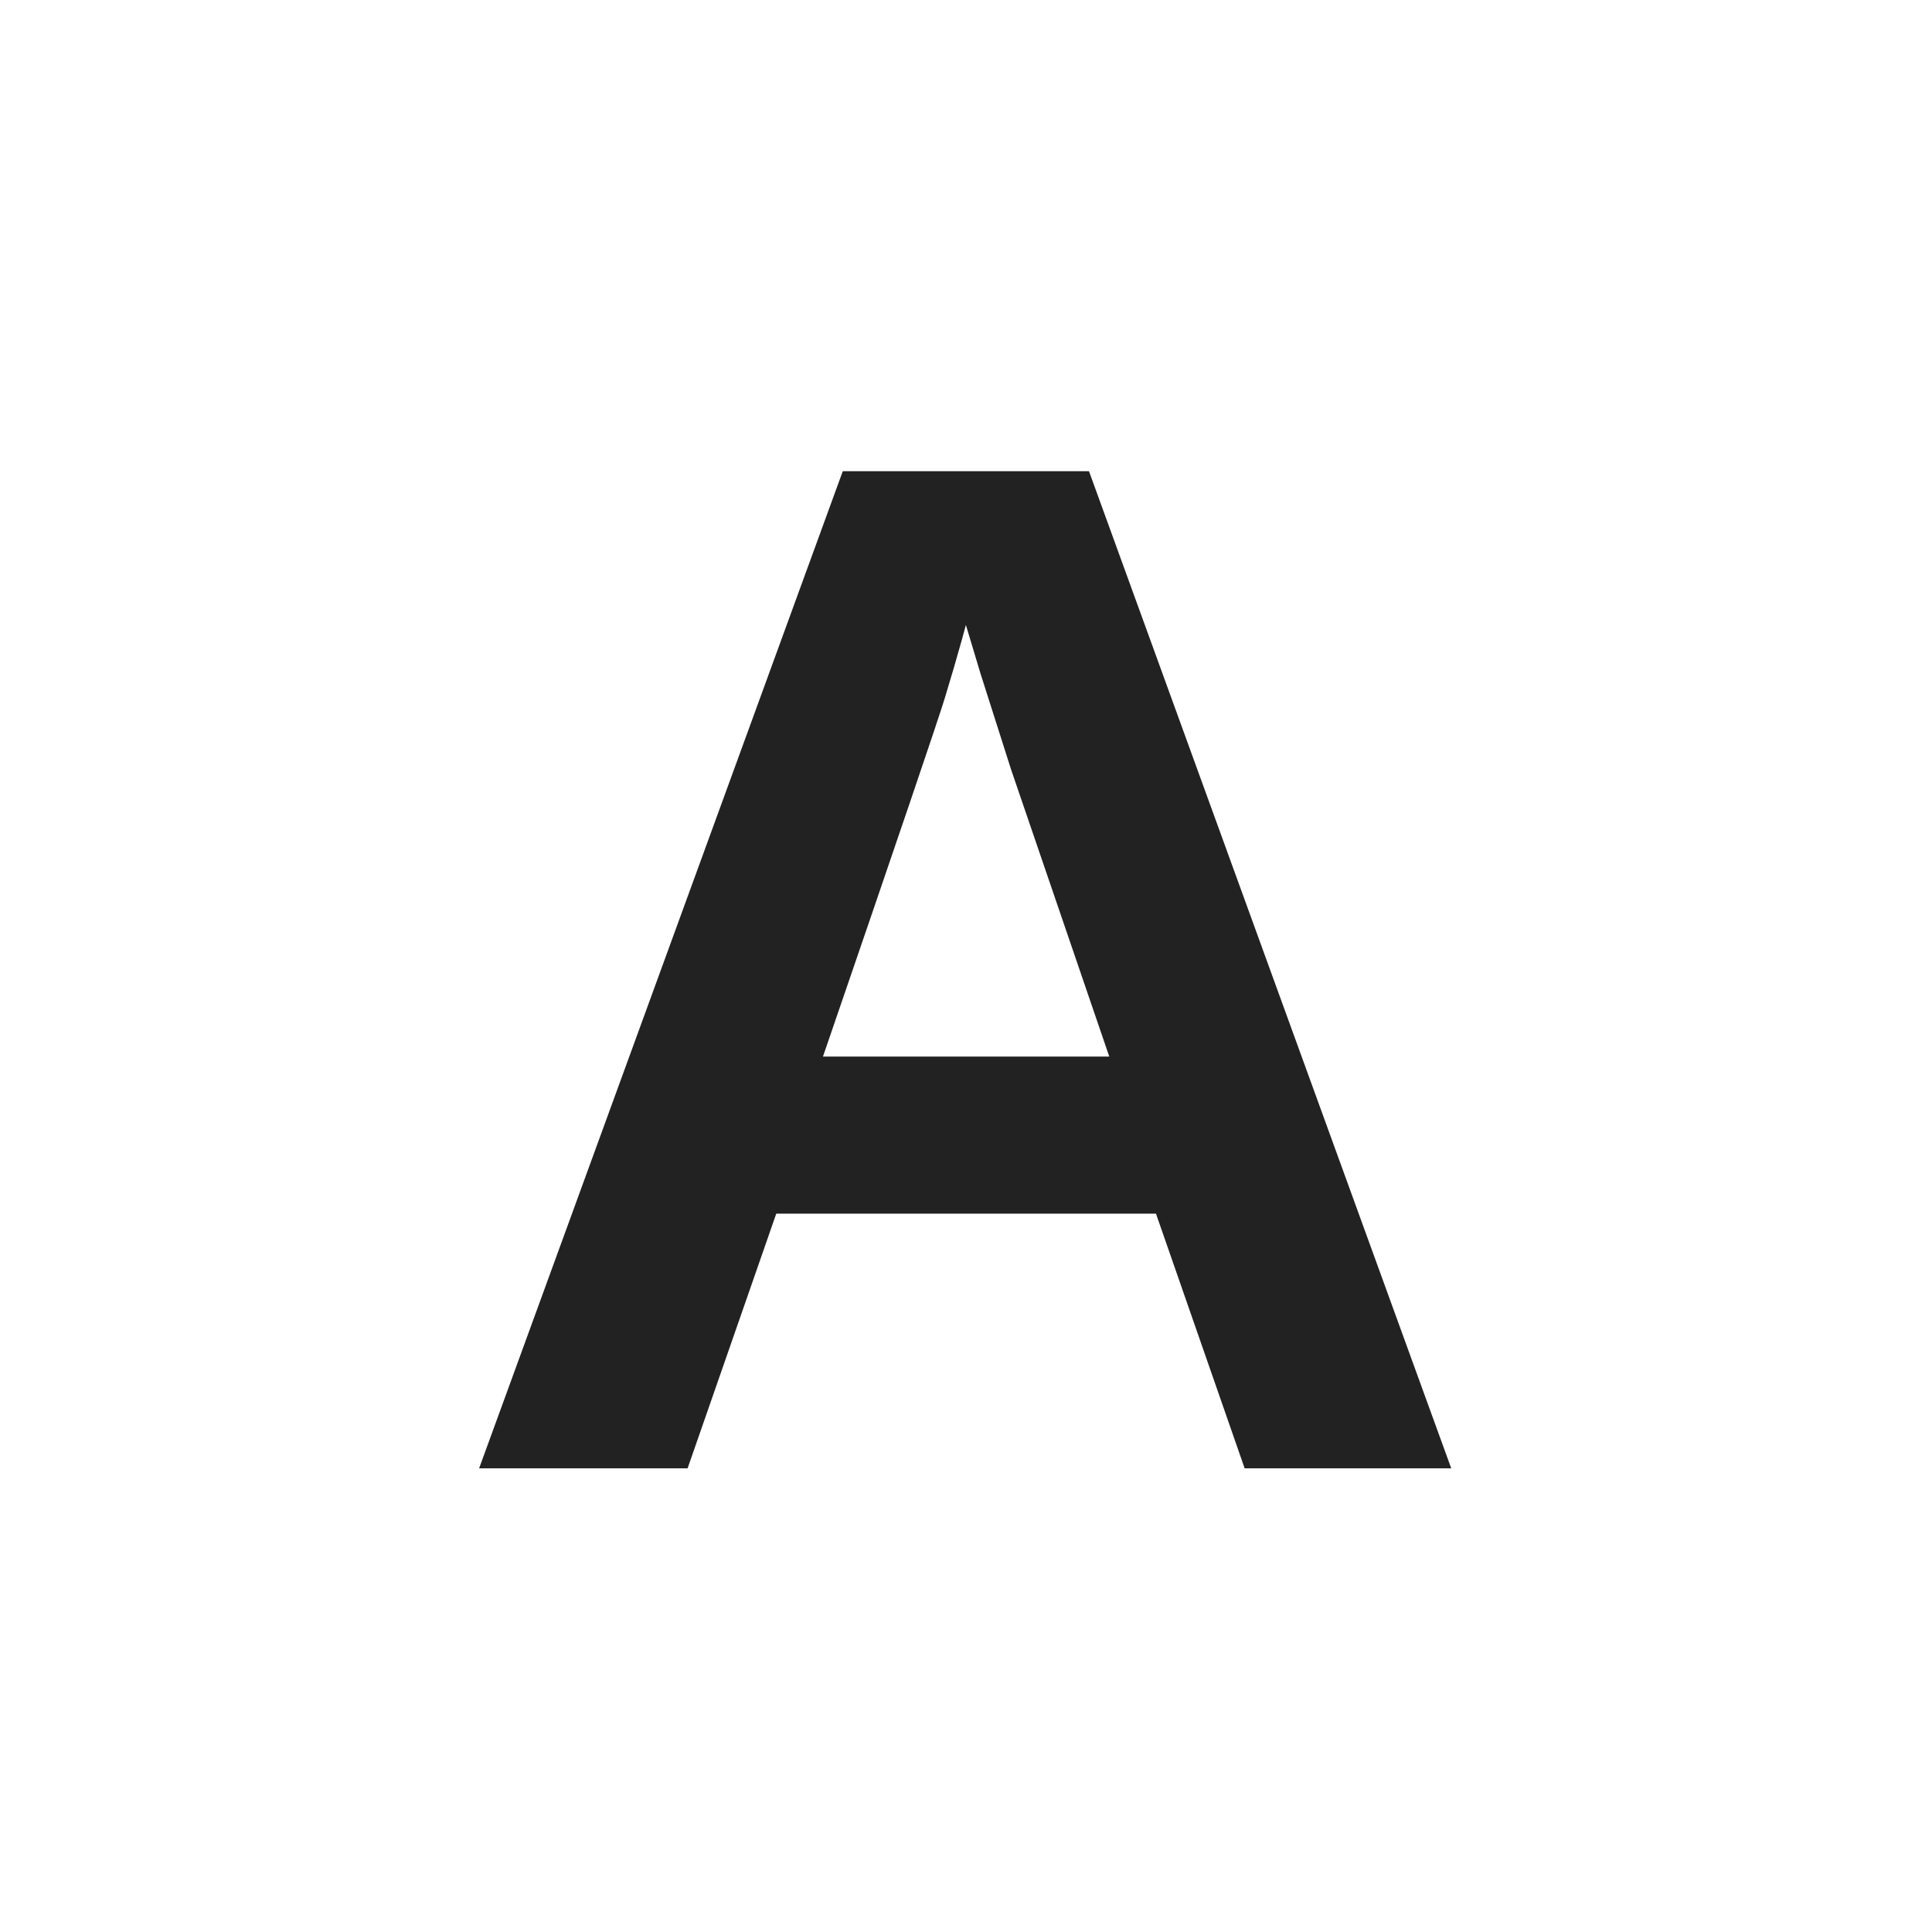
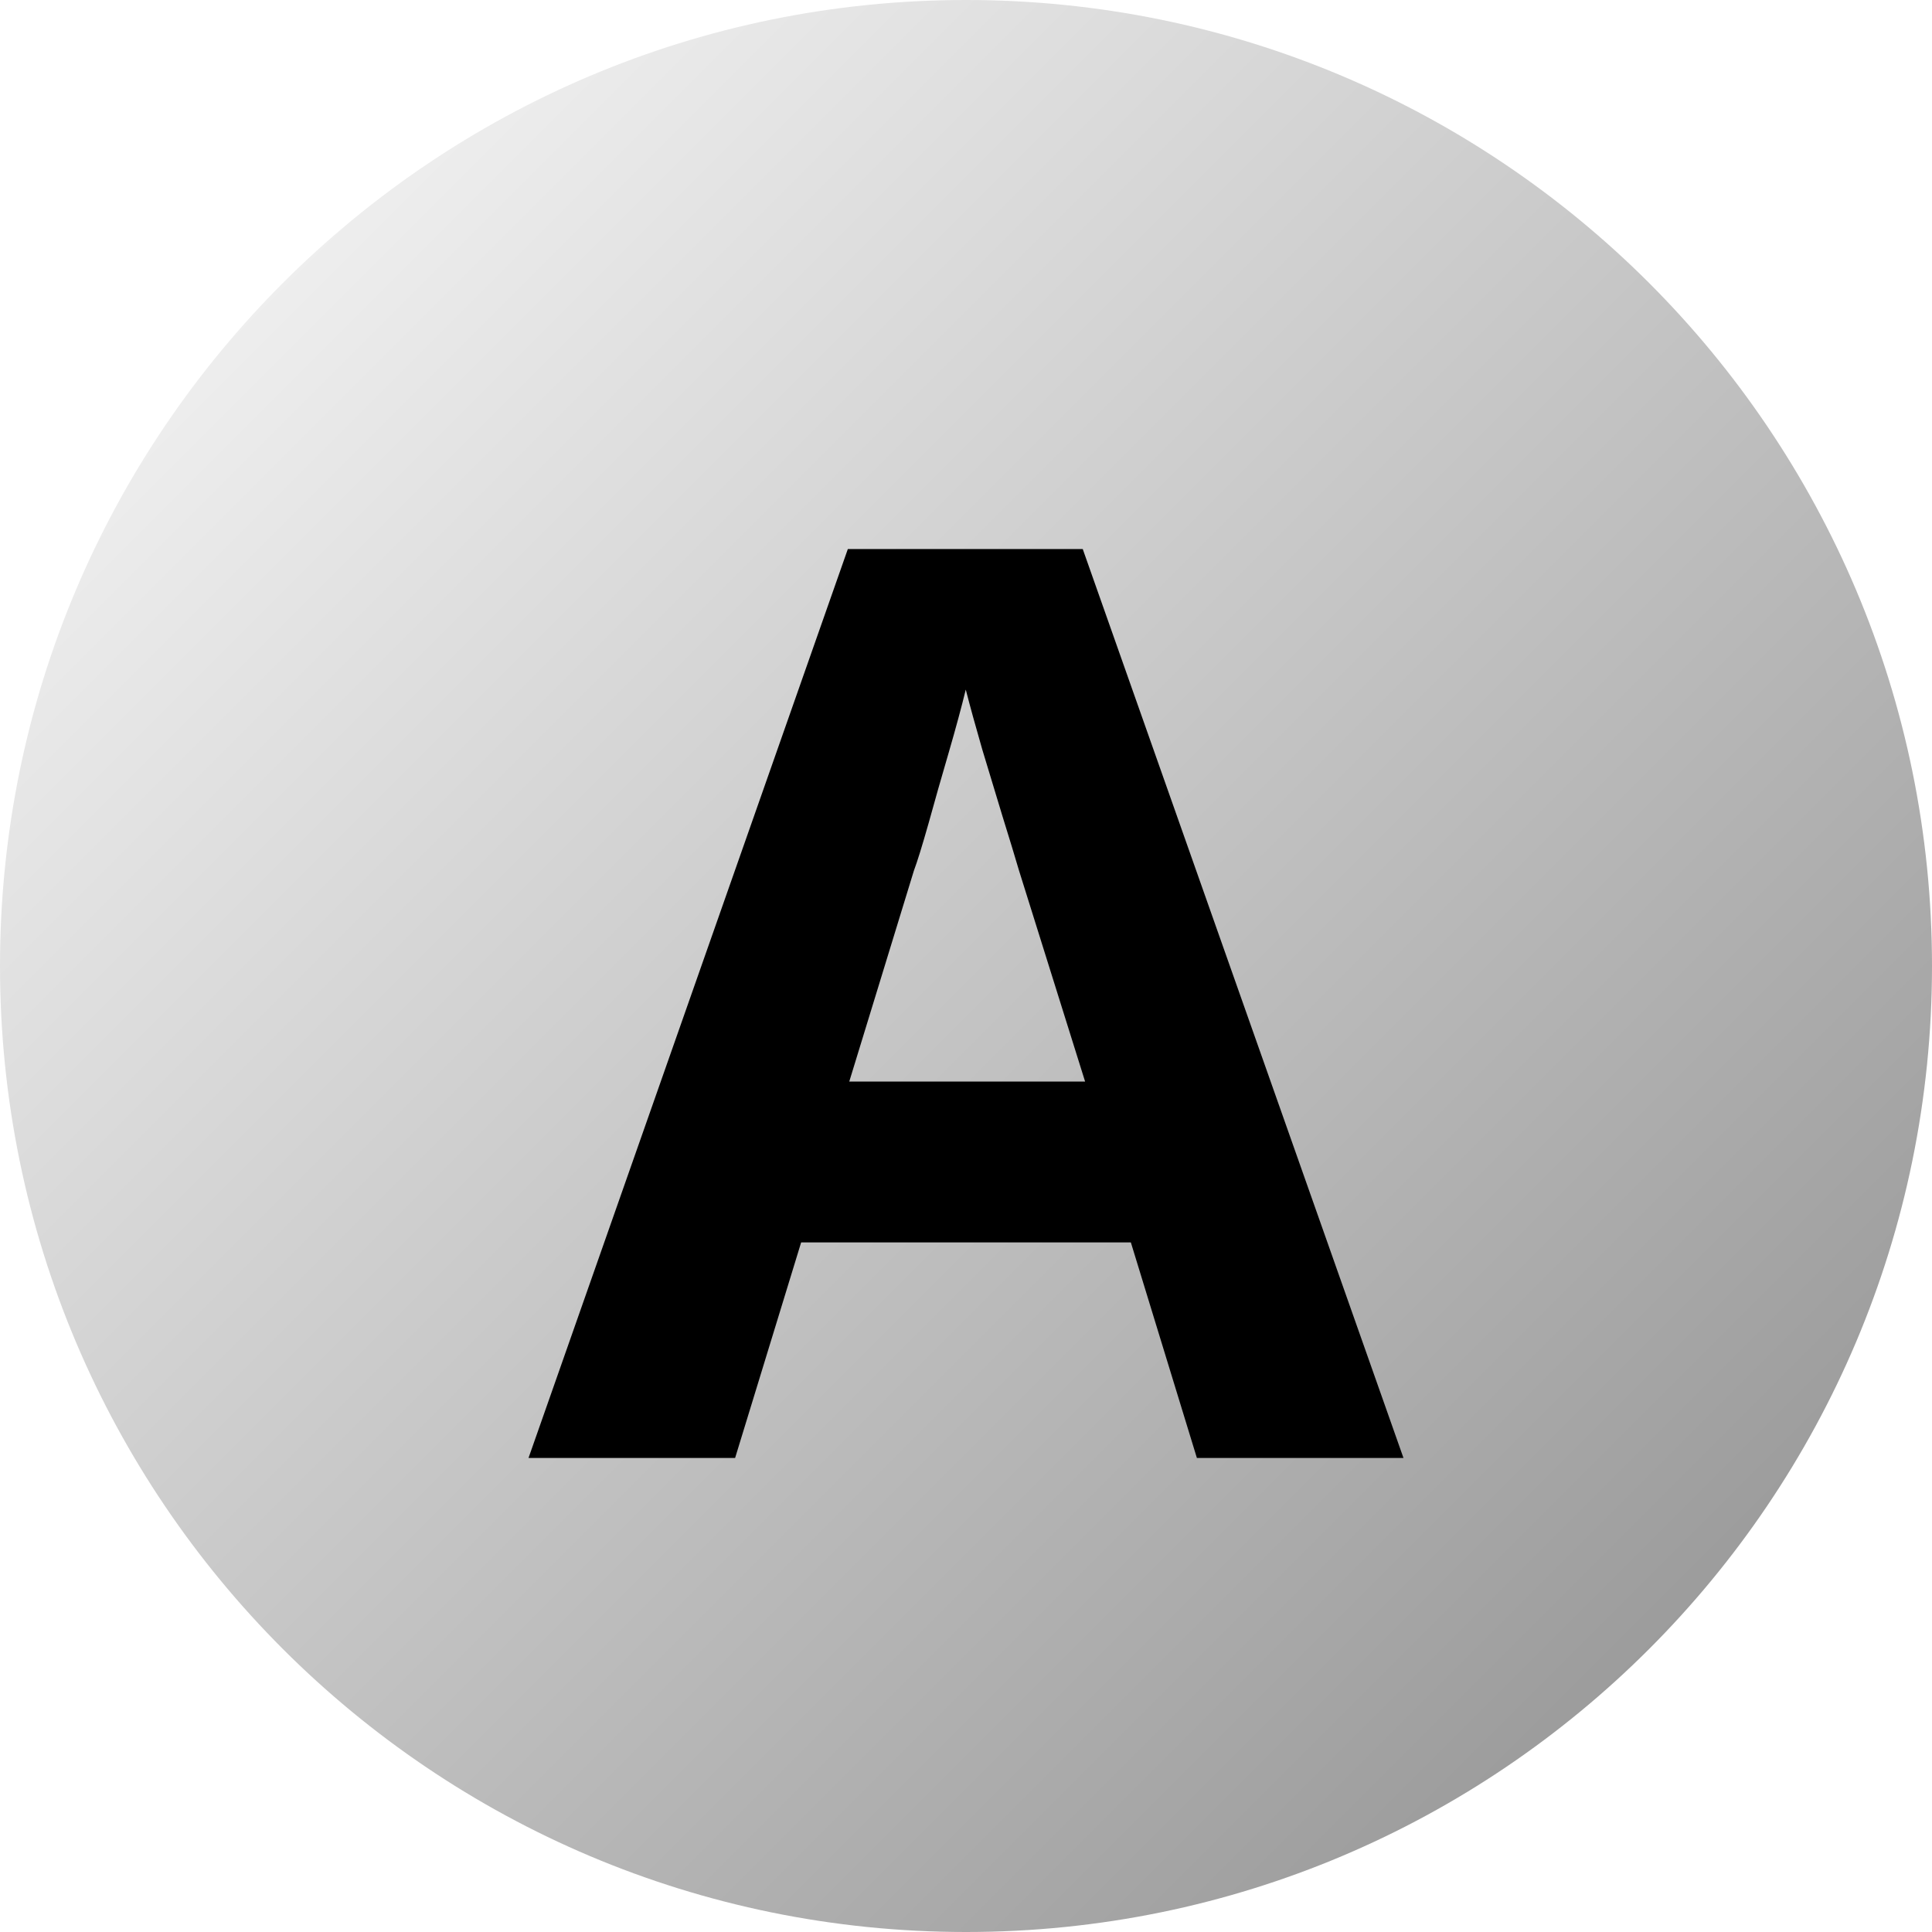
<svg xmlns="http://www.w3.org/2000/svg" viewBox="0 0 64 64">
-   <text x="50%" y="50%" text-anchor="middle" dominant-baseline="central" font-size="48" font-family="Arial, Helvetica, sans-serif" font-weight="bold" fill="#222">A</text>
+   <defs>
+     <linearGradient id="grad" x1="0%" y1="0%" x2="100%" y2="100%">
+       <stop offset="0%" style="stop-color:rgb(255, 255, 255);" />
+       <stop offset="100%" style="stop-color:rgb(139, 139, 139);" />
+     </linearGradient>
+   </defs>
+   <circle cx="32" cy="32" r="32" fill="url(#grad)" />
+   <text x="50%" y="50%" text-anchor="middle" dominant-baseline="central" font-size="42" font-family="sans-serif" font-weight="bold" fill="rgb(0, 0, 0)">A</text>
</svg>
